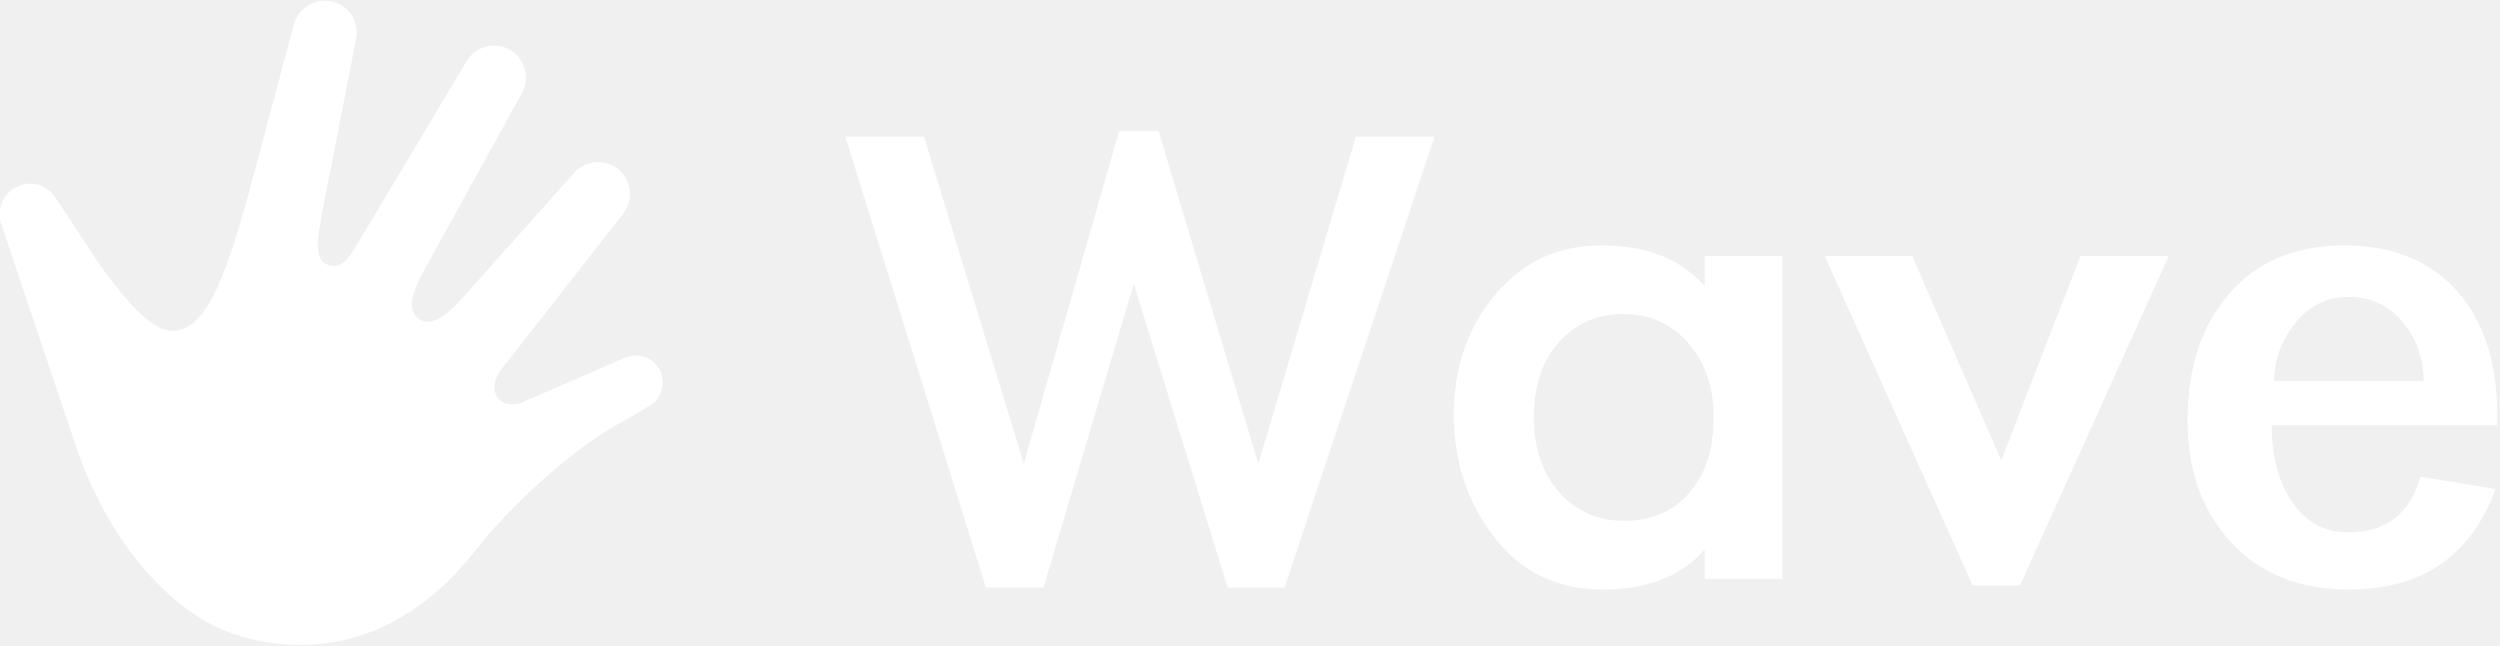
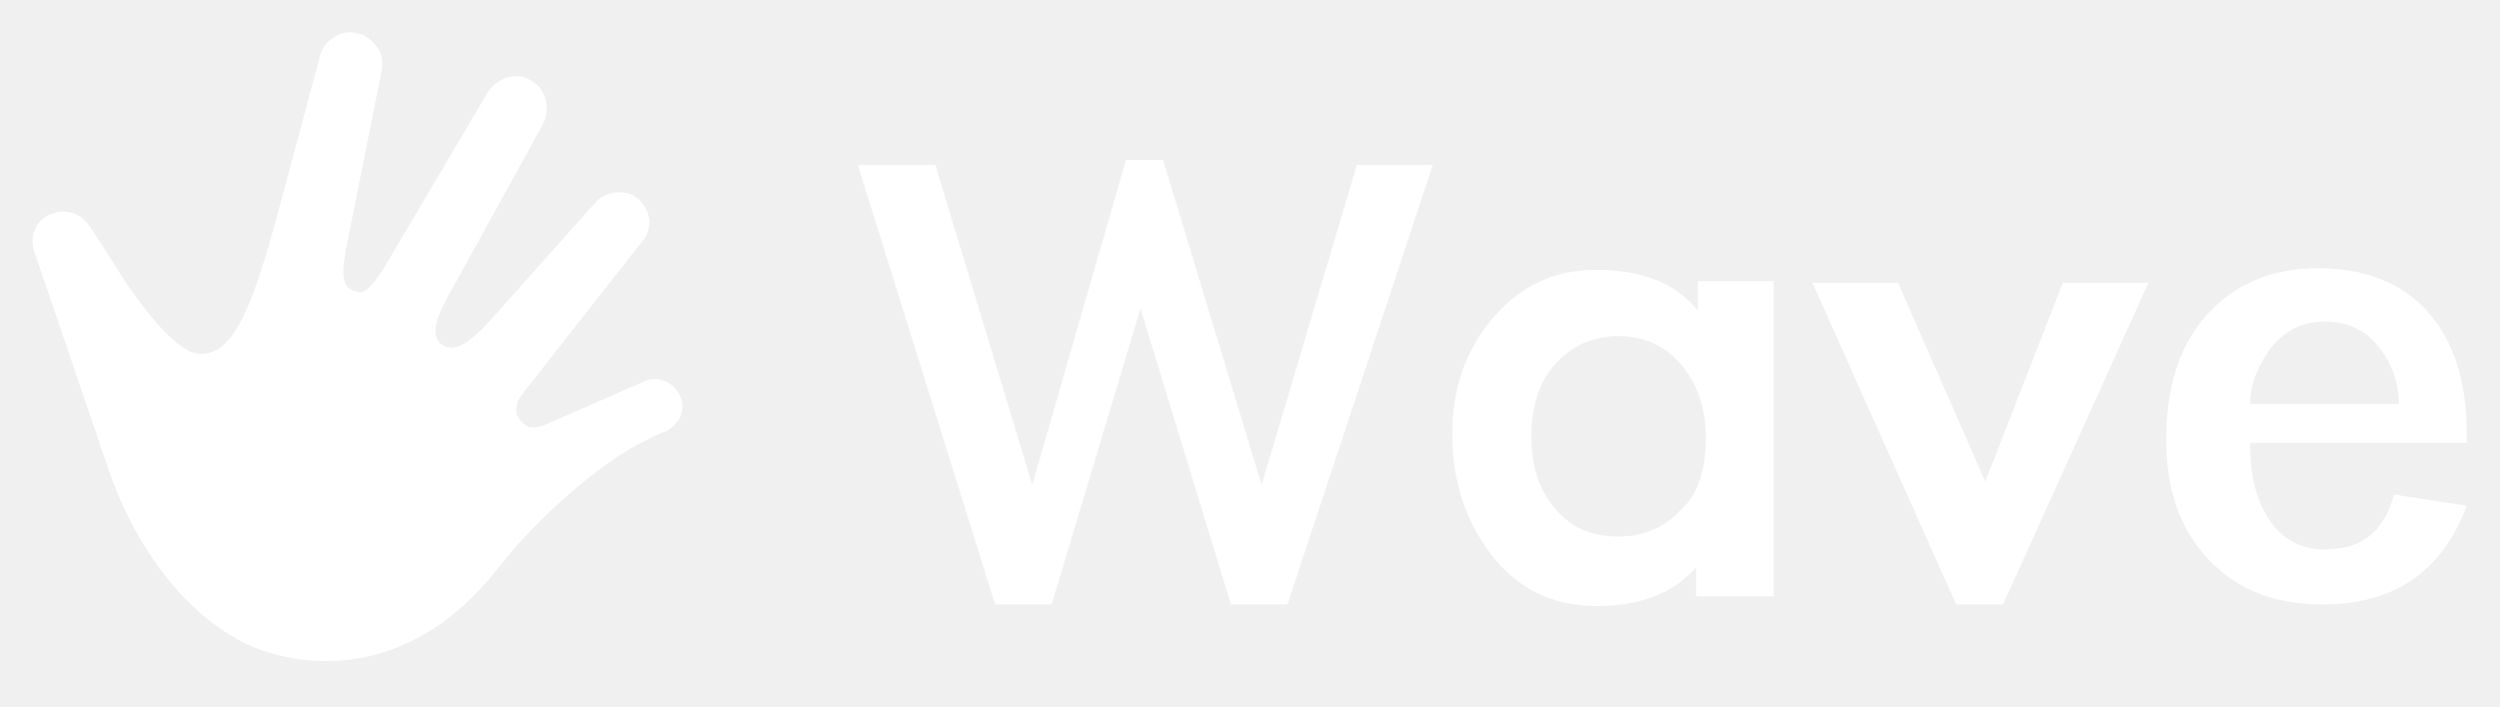
- <svg xmlns="http://www.w3.org/2000/svg" width="151px" height="39px" viewBox="0 0 151 39" version="1.1">
-   <defs />
-   <g id="Page-1" stroke="none" stroke-width="1" fill="none" fill-rule="evenodd">
-     <g id="landinPage2" transform="translate(-285, -39)" fill="#FFFFFF">
-       <g id="Shape-2-+-Imported-Layers" transform="translate(285, 39)">
-         <path d="M37.256,25.659 C34.228,27.372 30.669,30.749 28.71,33.25 C22.337,41.382 14.633,38.811 12.496,37.578 C8.597,35.326 5.913,30.904 4.621,27.054 L0.069,13.516 C-0.245,12.555 0.282,11.51 1.242,11.187 C1.746,11.018 2.278,11.081 2.717,11.334 C2.939,11.462 3.137,11.639 3.295,11.861 C3.376,11.966 3.957,12.846 5.538,15.258 C6.301,16.421 8.01,18.854 9.464,19.694 C9.776,19.874 10.075,19.98 10.35,19.985 C12.633,20.036 13.832,16.167 15.531,9.786 L17.734,1.539 C17.856,1.034 18.166,0.606 18.609,0.334 C19.051,0.063 19.571,-0.022 20.074,0.098 C20.258,0.142 20.431,0.21 20.59,0.302 C20.865,0.461 21.098,0.689 21.267,0.969 C21.534,1.411 21.615,1.93 21.485,2.455 L19.427,13.014 C19.069,14.872 19.12,15.616 19.675,15.936 C19.724,15.965 19.778,15.99 19.835,16.011 C20.51,16.272 20.981,15.748 21.618,14.687 L28.162,3.73 C28.699,2.8 29.884,2.477 30.805,3.008 C31.726,3.541 32.039,4.73 31.499,5.666 L25.614,16.331 C25.029,17.405 24.525,18.585 25.215,19.192 C25.269,19.239 25.324,19.279 25.381,19.312 C26.281,19.832 27.476,18.504 27.944,17.986 L34.633,10.494 C34.964,10.093 35.431,9.847 35.945,9.799 C36.346,9.761 36.739,9.848 37.08,10.045 C37.177,10.101 37.27,10.165 37.358,10.239 C37.752,10.57 37.995,11.038 38.039,11.555 C38.082,12.07 37.923,12.575 37.583,12.985 L30.294,22.29 C29.828,22.884 29.732,23.559 30.049,24.005 C30.131,24.119 30.231,24.21 30.348,24.278 C30.654,24.455 31.076,24.467 31.551,24.299 L37.742,21.608 C38.143,21.429 38.588,21.419 38.995,21.576 C39.072,21.607 39.147,21.643 39.218,21.683 C39.518,21.857 39.754,22.12 39.895,22.446 C40.069,22.848 40.077,23.296 39.917,23.705 C39.756,24.115 39.447,24.439 39.045,24.616 C38.701,24.843 38.064,25.202 37.256,25.659 Z" id="Shape-2" />
-         <g id="Imported-Layers" transform="translate(51, 8)">
-           <path d="M10.837,20.012 L16.599,-0.096 L18.974,-0.096 L25.001,20.012 L30.895,0.256 L35.646,0.256 L26.584,27.493 L23.153,27.493 L17.479,9.144 L12.024,27.493 L8.549,27.493 L0.06,0.256 L4.81,0.256 L10.837,20.012" id="Fill-1" />
-           <path d="M56.649,26.965 L51.961,26.965 L51.961,25.187 C50.579,26.8 48.522,27.606 45.792,27.606 C43.06,27.606 40.881,26.553 39.253,24.447 C37.624,22.341 36.81,19.873 36.81,17.042 C36.81,14.212 37.64,11.801 39.302,9.809 C40.963,7.818 43.093,6.823 45.693,6.823 C48.457,6.823 50.546,7.646 51.961,9.291 L51.961,7.464 L56.649,7.464 L56.649,26.965 L56.649,26.965 Z M52.504,17.19 C52.504,15.38 51.993,13.891 50.974,12.722 C49.953,11.554 48.646,10.969 47.05,10.969 C45.454,10.969 44.155,11.537 43.151,12.673 C42.147,13.808 41.646,15.314 41.646,17.19 C41.646,19.066 42.156,20.58 43.176,21.732 C44.195,22.884 45.512,23.459 47.124,23.459 C48.736,23.459 50.036,22.9 51.023,21.781 C52.01,20.662 52.504,19.132 52.504,17.19 L52.504,17.19 Z M69.875,19.806 L74.662,7.464 L79.992,7.464 L71.01,27.36 L68.148,27.36 L59.215,7.464 L64.496,7.464 L69.875,19.806 L69.875,19.806 Z" id="Fill-2" />
-           <path d="M86.211,17.684 C86.211,19.559 86.622,21.107 87.445,22.324 C88.267,23.542 89.402,24.151 90.85,24.151 C93.12,24.151 94.567,23.032 95.193,20.794 L99.733,21.534 C98.253,25.582 95.292,27.606 90.85,27.606 C87.889,27.606 85.528,26.661 83.768,24.768 C82.007,22.876 81.128,20.416 81.128,17.387 C81.128,14.195 81.974,11.636 83.669,9.711 C85.363,7.785 87.667,6.823 90.579,6.823 C93.49,6.823 95.76,7.736 97.389,9.562 C99.018,11.389 99.832,13.882 99.832,17.042 L99.832,17.684 L86.211,17.684 L86.211,17.684 Z M95.39,15.018 C95.39,13.669 94.971,12.484 94.132,11.463 C93.293,10.443 92.207,9.933 90.875,9.933 C89.542,9.933 88.456,10.468 87.617,11.537 C86.779,12.607 86.359,13.767 86.359,15.018 L95.39,15.018 L95.39,15.018 Z" id="Fill-3" />
-         </g>
-       </g>
-     </g>
-   </g>
+ <svg xmlns="http://www.w3.org/2000/svg" version="1.1" id="图层_1" x="0px" y="0px" viewBox="0 0 154.7 43.7" enable-background="new 0 0 154.7 43.7" xml:space="preserve">
+   <path fill-rule="evenodd" clip-rule="evenodd" fill="#FFFFFF" d="M122.9,29.8l4.8-12.3h5.3l-9,19.9h-2.9l-8.9-19.9h5.3L122.9,29.8z   M105.6,27.1c0-1.8-0.5-3.3-1.5-4.5c-1-1.2-2.3-1.8-3.9-1.8c-1.6,0-2.9,0.6-3.9,1.7c-1,1.1-1.5,2.6-1.5,4.5c0,1.9,0.5,3.4,1.5,4.5  c1,1.2,2.3,1.7,3.9,1.7c1.6,0,2.9-0.6,3.9-1.7C105.1,30.6,105.6,29.1,105.6,27.1z M109.7,36.9H105v-1.8c-1.4,1.6-3.4,2.4-6.2,2.4  c-2.7,0-4.9-1.1-6.5-3.2c-1.6-2.1-2.4-4.6-2.4-7.4c0-2.8,0.8-5.2,2.5-7.2c1.7-2,3.8-3,6.4-3c2.8,0,4.9,0.8,6.3,2.5v-1.8h4.7V36.9z" />
+   <path fill-rule="evenodd" clip-rule="evenodd" fill="#FFFFFF" d="M148.5,25c0-1.3-0.4-2.5-1.3-3.6c-0.8-1-1.9-1.5-3.3-1.5  c-1.3,0-2.4,0.5-3.3,1.6c-0.8,1.1-1.3,2.2-1.3,3.5H148.5z M139.3,27.6c0,1.9,0.4,3.4,1.2,4.6c0.8,1.2,2,1.8,3.4,1.8  c2.3,0,3.7-1.1,4.3-3.4l4.5,0.7c-1.5,4-4.4,6.1-8.9,6.1c-3,0-5.3-0.9-7.1-2.8c-1.8-1.9-2.6-4.4-2.6-7.4c0-3.2,0.8-5.8,2.5-7.7  c1.7-1.9,4-2.9,6.9-2.9c2.9,0,5.2,0.9,6.8,2.7c1.6,1.8,2.4,4.3,2.4,7.5v0.6H139.3z" />
+   <polyline fill-rule="evenodd" clip-rule="evenodd" fill="#FFFFFF" points="63.9,30 69.7,9.9 72,9.9 78.1,30 84,10.2 88.7,10.2   79.7,37.4 76.2,37.4 70.6,19.1 65.1,37.4 61.6,37.4 53.1,10.2 57.9,10.2 63.9,30 " />
+   <path fill-rule="evenodd" clip-rule="evenodd" fill="#FFFFFF" d="M39.3,27.6c-3,1.7-6.6,5.1-8.5,7.6c-6.4,8.1-14.1,5.6-16.2,4.3  C10.7,37.3,8,32.9,6.7,29L2.1,15.5c-0.3-1,0.2-2,1.2-2.3c0.5-0.2,1-0.1,1.5,0.1c0.2,0.1,0.4,0.3,0.6,0.5c0.1,0.1,0.7,1,2.2,3.4  c0.8,1.2,2.5,3.6,3.9,4.4c0.3,0.2,0.6,0.3,0.9,0.3c2.3,0.1,3.5-3.8,5.2-10.2l2.2-8.2c0.1-0.5,0.4-0.9,0.9-1.2c0.4-0.3,1-0.4,1.5-0.2  c0.2,0,0.4,0.1,0.5,0.2c0.3,0.2,0.5,0.4,0.7,0.7c0.3,0.4,0.3,1,0.2,1.5L21.5,15c-0.4,1.9-0.3,2.6,0.2,2.9c0,0,0.1,0.1,0.2,0.1  c0.7,0.3,1.1-0.3,1.8-1.3l6.5-11C30.8,4.8,32,4.4,32.9,5c0.9,0.5,1.2,1.7,0.7,2.7l-5.9,10.7c-0.6,1.1-1.1,2.3-0.4,2.9  c0.1,0,0.1,0.1,0.2,0.1c0.9,0.5,2.1-0.8,2.6-1.3l6.7-7.5c0.3-0.4,0.8-0.6,1.3-0.7c0.4,0,0.8,0,1.1,0.2c0.1,0.1,0.2,0.1,0.3,0.2  c0.4,0.3,0.6,0.8,0.7,1.3c0,0.5-0.1,1-0.5,1.4l-7.3,9.3c-0.5,0.6-0.6,1.3-0.2,1.7c0.1,0.1,0.2,0.2,0.3,0.3c0.3,0.2,0.7,0.2,1.2,0  l6.2-2.7c0.4-0.2,0.8-0.2,1.3,0c0.1,0,0.2,0.1,0.2,0.1c0.3,0.2,0.5,0.4,0.7,0.8c0.2,0.4,0.2,0.8,0,1.3c-0.2,0.4-0.5,0.7-0.9,0.9  C40.8,26.8,40.1,27.2,39.3,27.6z" />
</svg>
